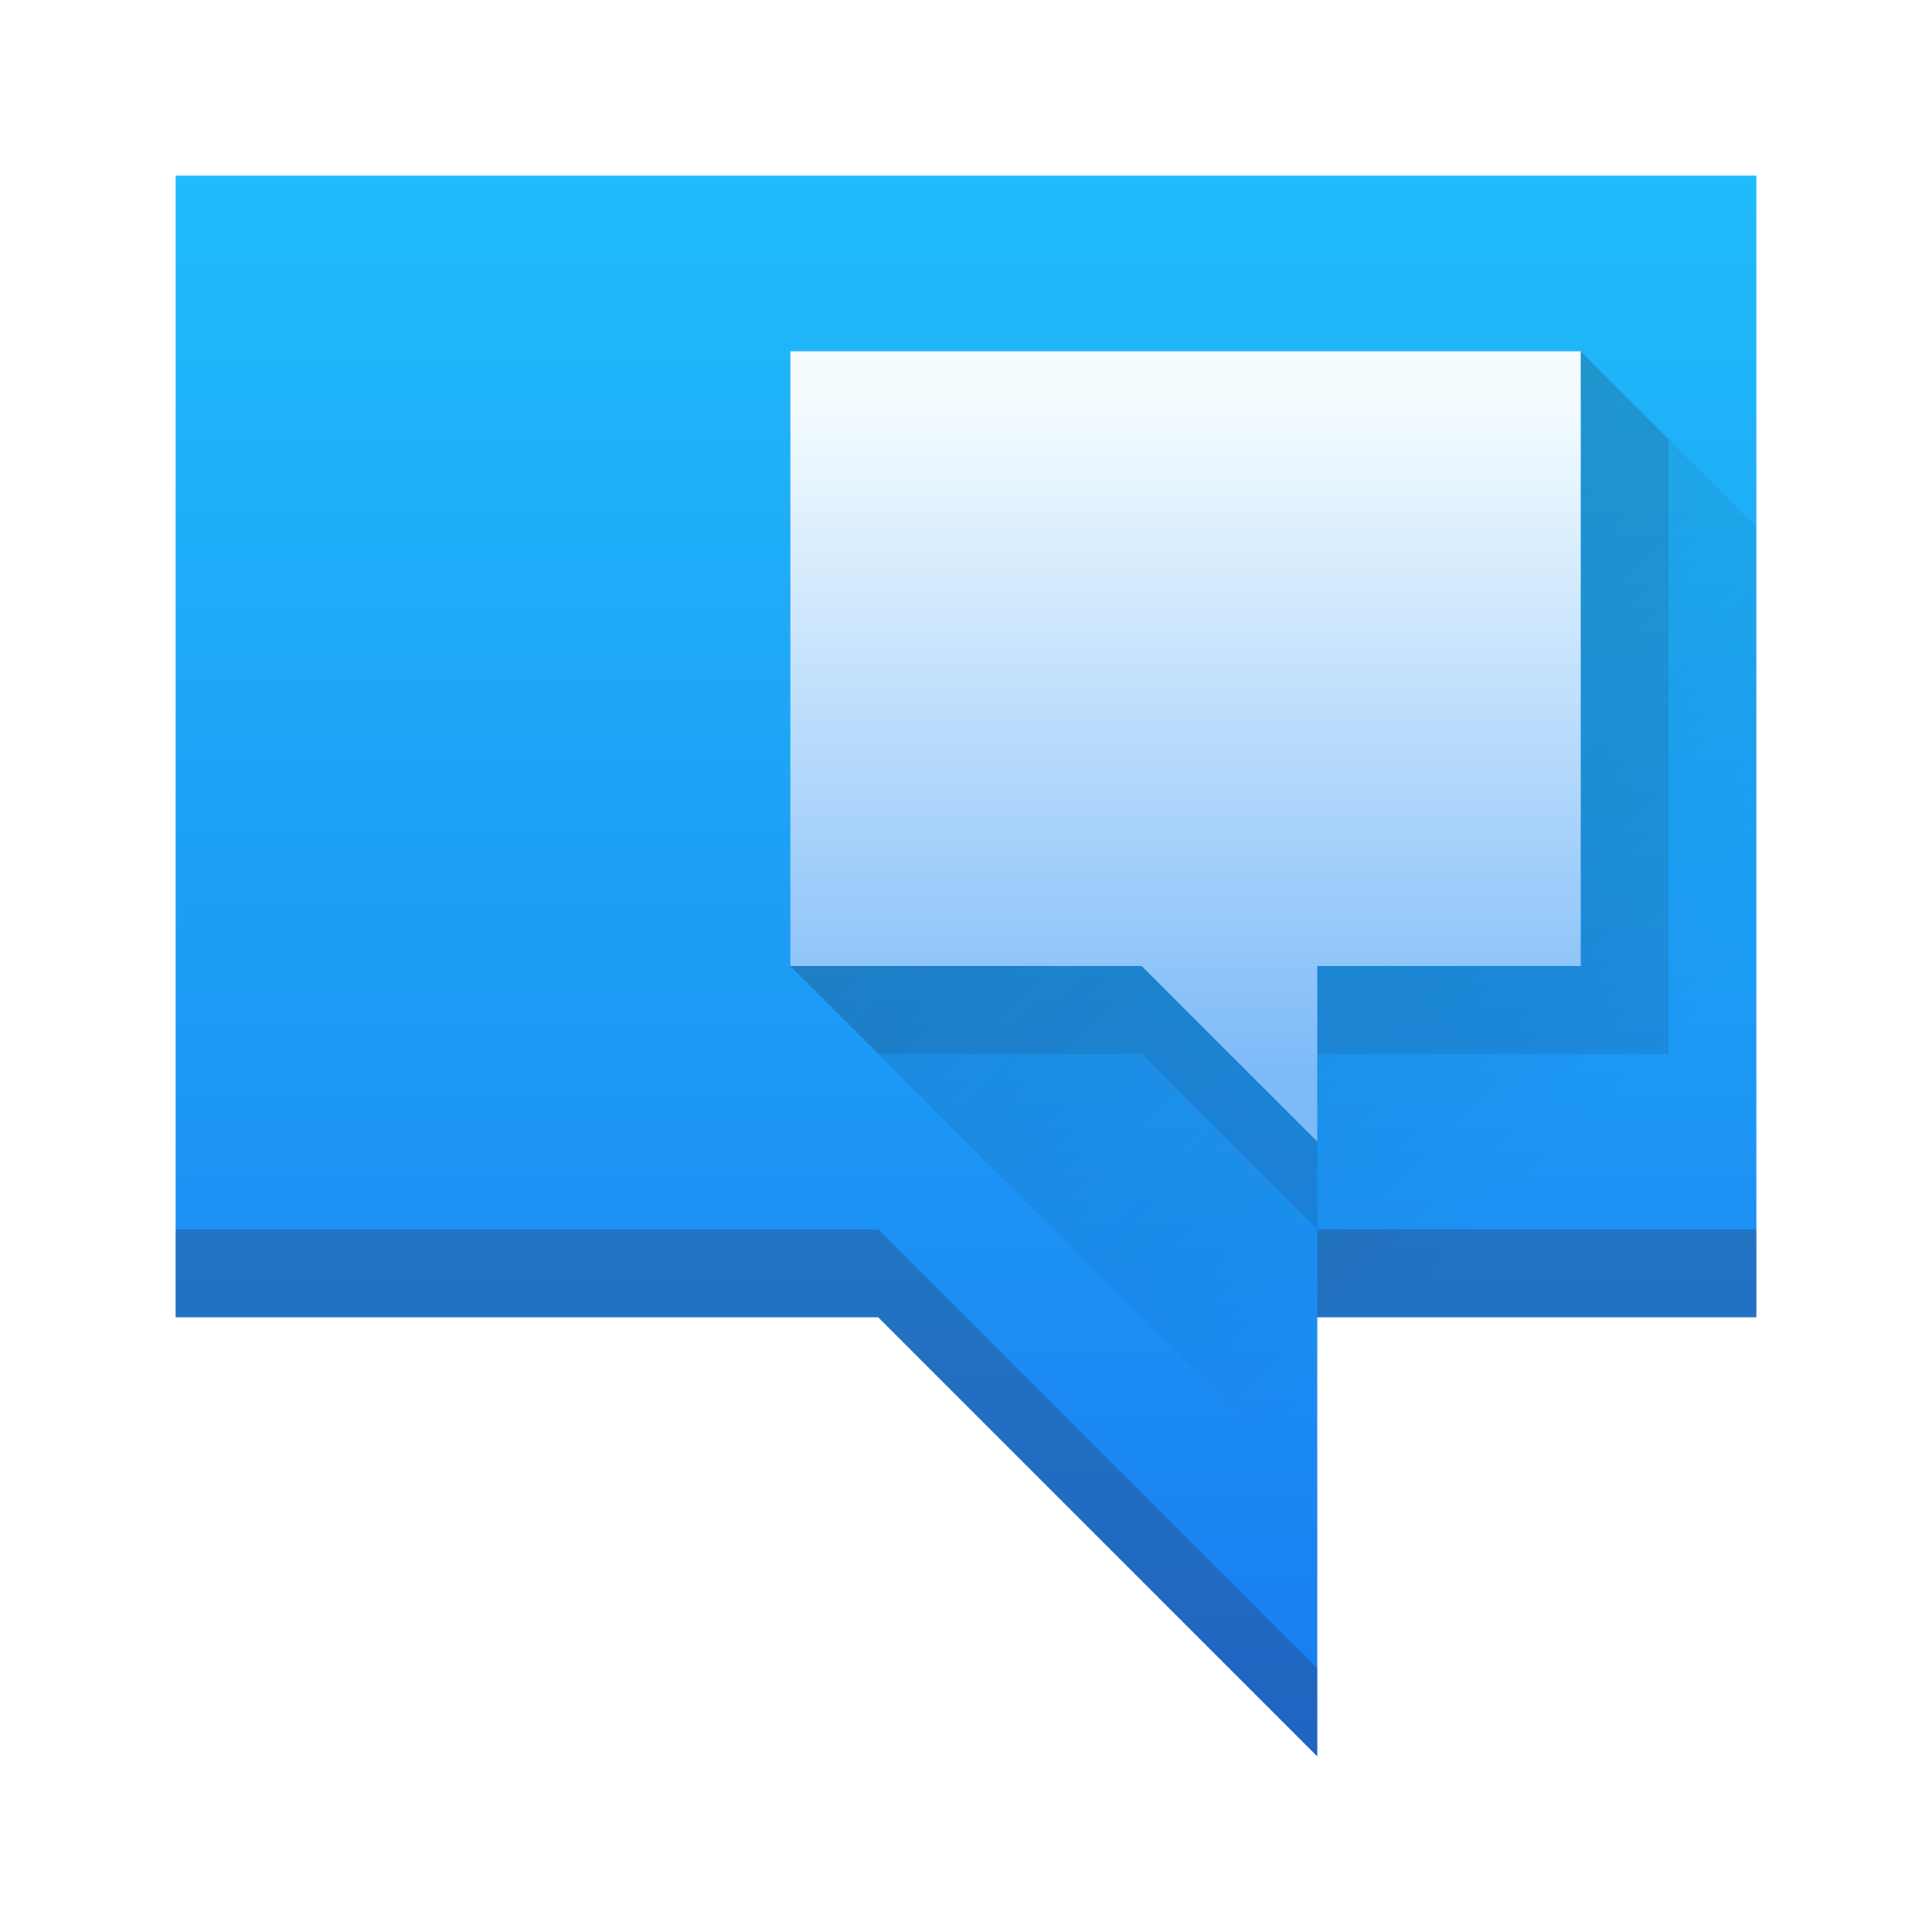
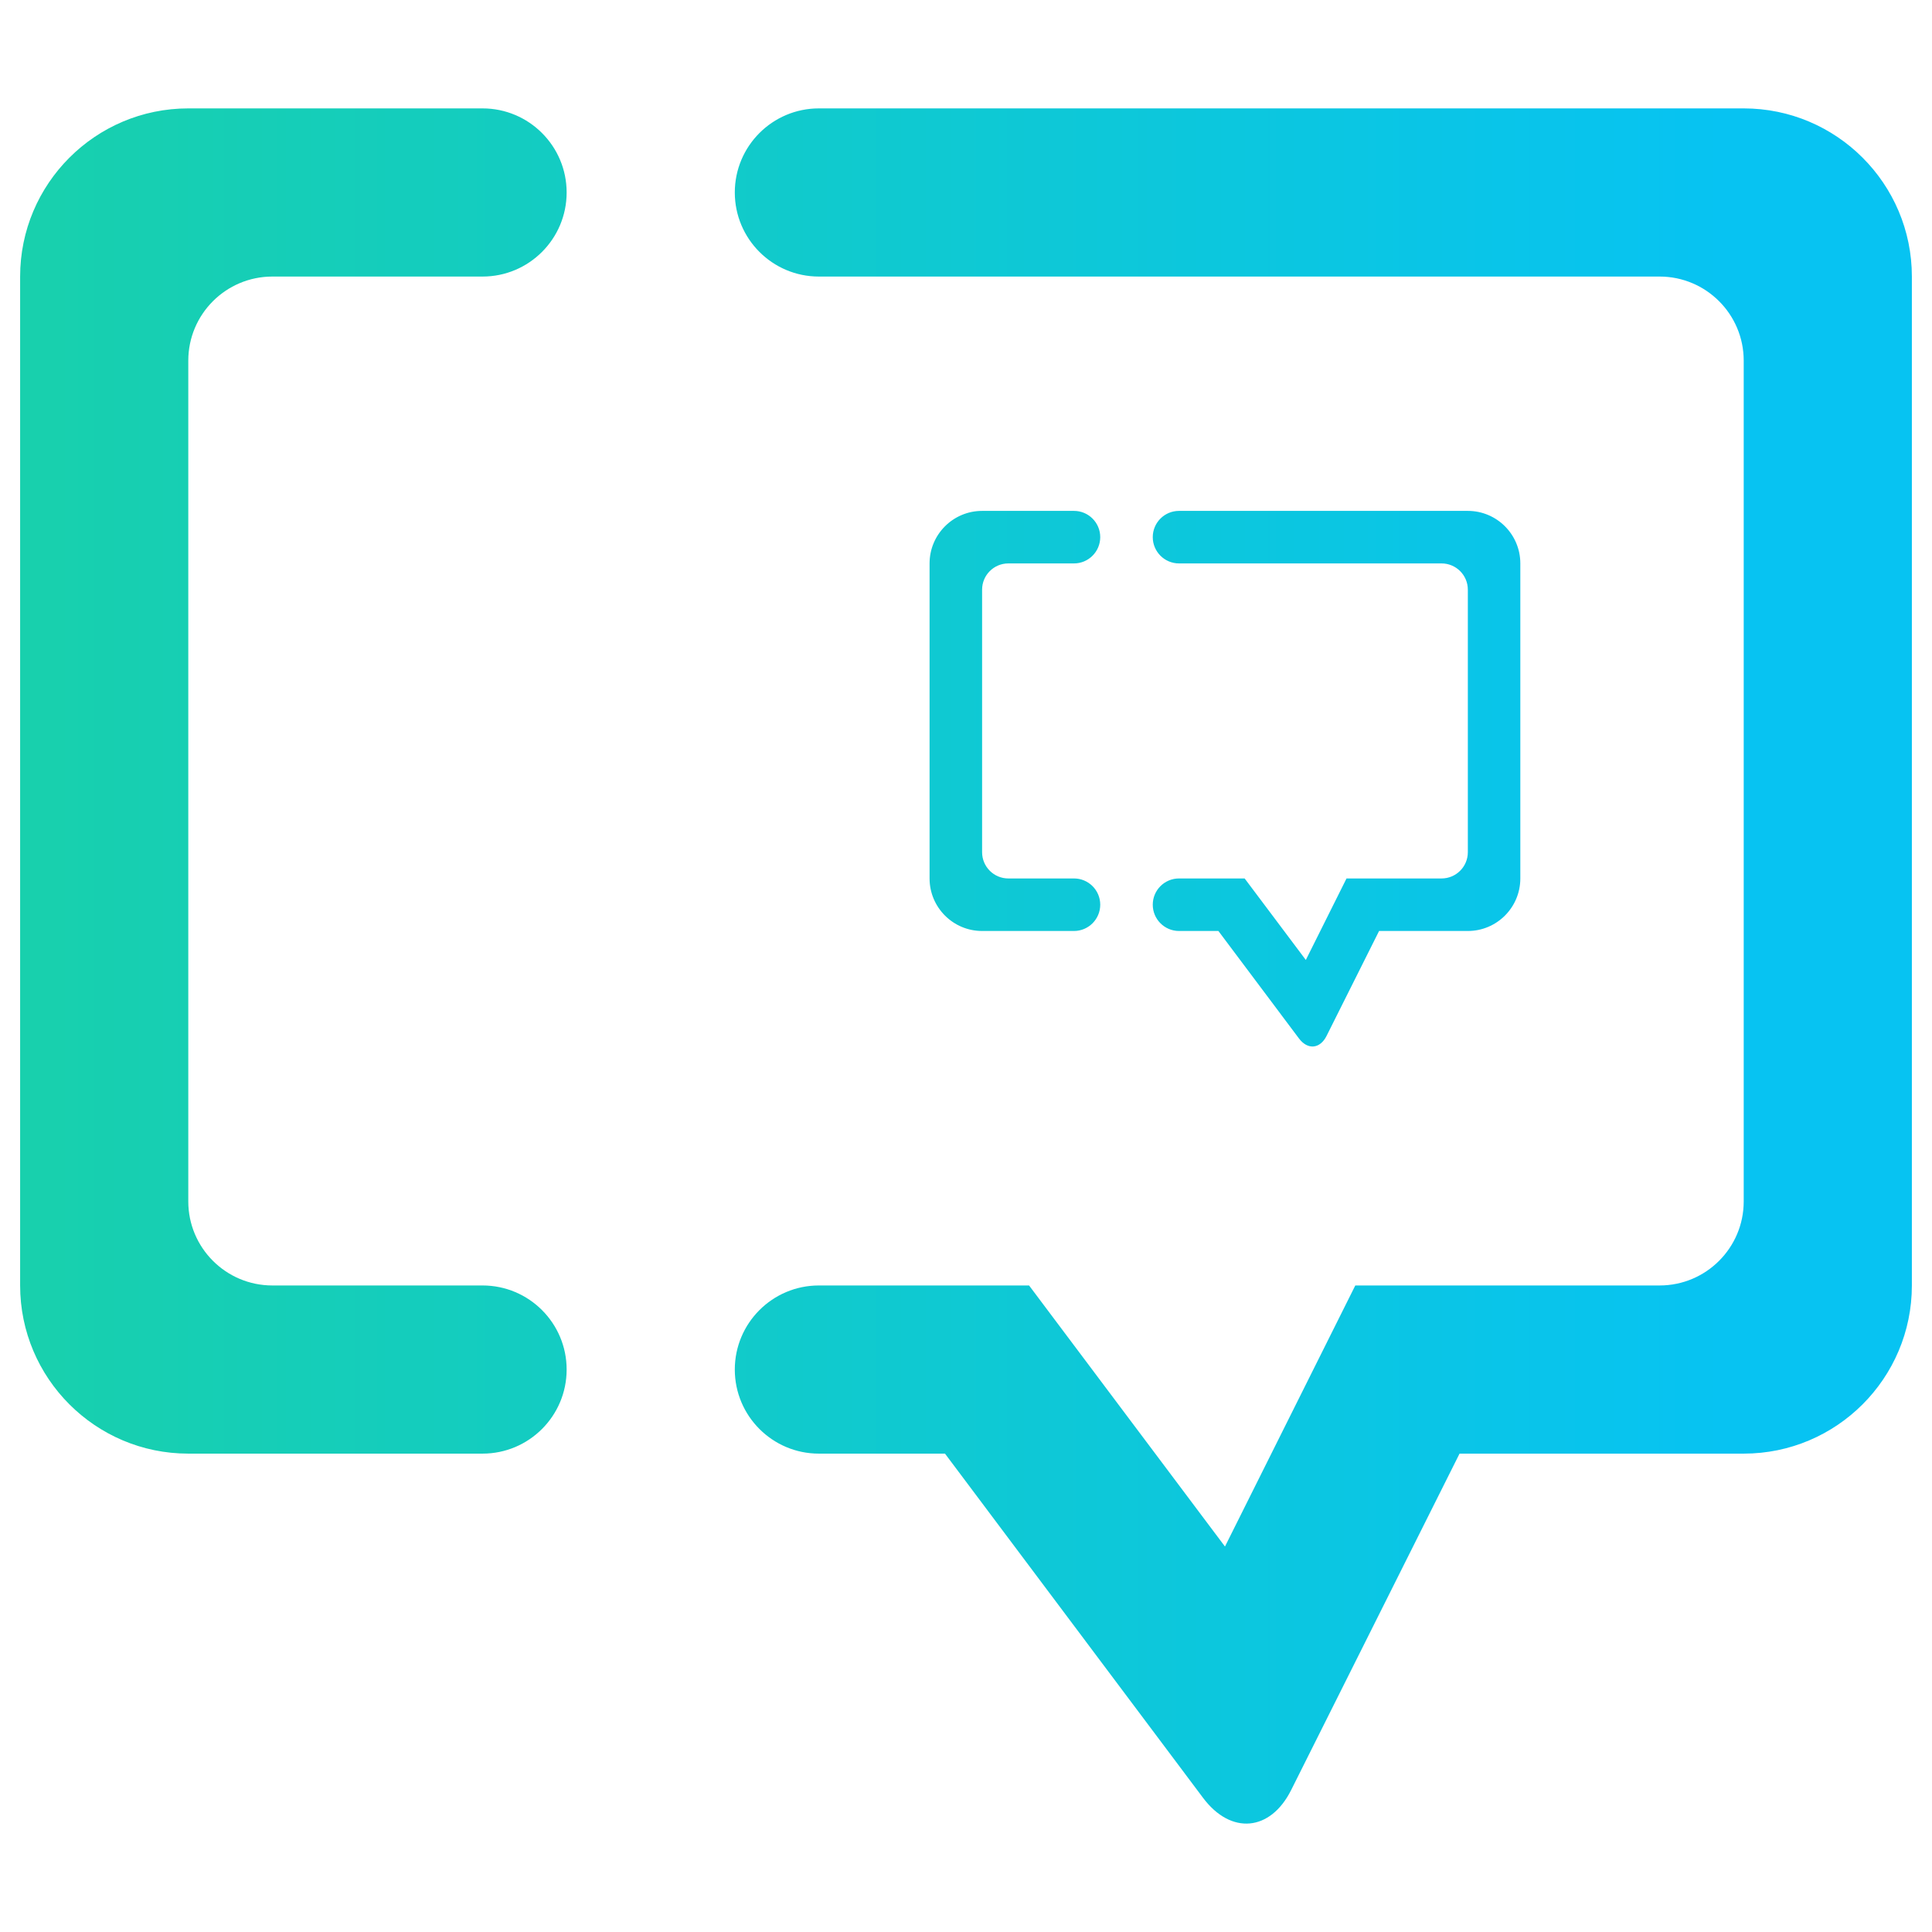
- <svg xmlns="http://www.w3.org/2000/svg" height="22" width="22">
-   <linearGradient id="a" gradientTransform="matrix(.6428571 0 0 .6428571 -246.5102 -330.8701)" gradientUnits="userSpaceOnUse" x2="0" y1="545.798" y2="517.798">
-     <stop offset="0" stop-color="#197cf1" />
-     <stop offset="1" stop-color="#20bcfa" />
+ <svg xmlns="http://www.w3.org/2000/svg" style="isolation:isolate" viewBox="0 0 48 48" width="48pt" height="48pt">
+   <linearGradient id="_lgradient_14" x1="0" y1="0.5" x2="1" y2="0.5" gradientTransform="matrix(47,0,0,42.614,0.5,2.693)" gradientUnits="userSpaceOnUse">
+     <stop offset="0%" stop-opacity="1" style="stop-color:rgb(24,208,173)" />
+     <stop offset="90.45%" stop-opacity="1" style="stop-color:rgb(7,195,242)" />
  </linearGradient>
-   <linearGradient id="b" gradientTransform="matrix(.2755102 0 0 .2755102 -96.79009 -138.0872)" gradientUnits="userSpaceOnUse" x2="0" y1="545.798" y2="517.798">
-     <stop offset="0" stop-color="#7cbaf8" />
-     <stop offset="1" stop-color="#f4fcff" />
-   </linearGradient>
-   <linearGradient id="c" gradientUnits="userSpaceOnUse" x1="9.071" x2="18.071" y1="3.864" y2="12.864">
-     <stop offset="0" stop-color="#292c2f" />
-     <stop offset="1" stop-opacity="0" />
-   </linearGradient>
-   <g stroke-width=".643">
-     <path d="m20 2v13h-5v5l-5-5h-8v-13z" fill="url(#a)" />
-     <path d="m18 4-9 7 6 6v-2h5v-9z" fill="url(#c)" fill-rule="evenodd" opacity=".2" />
-     <path d="m18 4 1 1v7l-4 0v2l-2-2h-3l-1-1v-7z" fill="#280000" opacity=".1" />
-     <path d="m18 4v7l-3 0v2l-2-2h-4v-7z" fill="url(#b)" />
-     <path d="m2 14v1h8l5 5v-1l-5-5zm13 0v1h5v-1z" fill="#3c0000" opacity=".2" />
-   </g>
+   <path d=" M 20.344 6.871 L 20.344 6.871 C 19.192 6.871 18.256 5.935 18.256 4.782 L 18.256 4.782 C 18.256 3.629 19.192 2.693 20.344 2.693 L 20.344 2.693 L 43.322 2.693 C 45.628 2.693 47.5 4.565 47.5 6.871 L 47.5 31.937 C 47.5 34.243 45.628 36.115 43.322 36.115 L 36.262 36.115 L 32.079 44.472 C 31.563 45.503 30.583 45.591 29.891 44.669 L 23.478 36.115 L 20.344 36.115 L 20.344 36.115 C 19.192 36.115 18.256 35.179 18.256 34.026 L 18.256 34.026 C 18.256 32.873 19.192 31.937 20.344 31.937 L 20.344 31.937 L 25.567 31.937 L 30.434 38.423 L 33.672 31.937 L 41.233 31.937 C 42.386 31.937 43.322 31.001 43.322 29.849 L 43.322 8.96 C 43.322 7.807 42.386 6.871 41.233 6.871 L 20.344 6.871 L 20.344 6.871 L 20.344 6.871 Z  M 11.989 31.937 L 11.989 31.937 C 13.142 31.937 14.078 32.873 14.078 34.026 L 14.078 34.026 C 14.078 35.179 13.142 36.115 11.989 36.115 L 11.989 36.115 L 4.678 36.115 C 2.372 36.115 0.5 34.243 0.5 31.937 L 0.5 6.871 C 0.5 4.565 2.372 2.693 4.678 2.693 L 11.989 2.693 L 11.989 2.693 C 13.142 2.693 14.078 3.629 14.078 4.782 L 14.078 4.782 C 14.078 5.935 13.142 6.871 11.989 6.871 L 11.989 6.871 L 6.767 6.871 C 5.614 6.871 4.678 7.807 4.678 8.96 L 4.678 29.849 C 4.678 31.001 5.614 31.937 6.767 31.937 L 11.989 31.937 L 11.989 31.937 L 11.989 31.937 Z  M 29.292 13.998 L 29.292 13.998 C 28.932 13.998 28.64 13.705 28.64 13.345 L 28.64 13.345 C 28.64 12.985 28.932 12.693 29.292 12.693 L 29.292 12.693 L 36.468 12.693 C 37.188 12.693 37.772 13.278 37.772 13.998 L 37.772 21.825 C 37.772 22.545 37.188 23.13 36.468 23.13 L 34.263 23.13 L 32.957 25.739 C 32.795 26.061 32.489 26.089 32.273 25.801 L 30.271 23.13 L 29.292 23.13 L 29.292 23.13 C 28.932 23.13 28.64 22.837 28.64 22.477 L 28.64 22.477 C 28.64 22.117 28.932 21.825 29.292 21.825 L 29.292 21.825 L 30.923 21.825 L 32.443 23.85 L 33.454 21.825 L 35.815 21.825 C 36.175 21.825 36.468 21.533 36.468 21.173 L 36.468 14.65 C 36.468 14.29 36.175 13.998 35.815 13.998 L 29.292 13.998 L 29.292 13.998 Z  M 26.683 21.825 L 26.683 21.825 C 27.043 21.825 27.335 22.117 27.335 22.477 L 27.335 22.477 C 27.335 22.837 27.043 23.13 26.683 23.13 L 26.683 23.13 L 24.4 23.13 C 23.68 23.13 23.095 22.545 23.095 21.825 L 23.095 13.998 C 23.095 13.278 23.68 12.693 24.4 12.693 L 26.683 12.693 L 26.683 12.693 C 27.043 12.693 27.335 12.985 27.335 13.345 L 27.335 13.345 C 27.335 13.705 27.043 13.998 26.683 13.998 L 26.683 13.998 L 25.052 13.998 C 24.692 13.998 24.4 14.29 24.4 14.65 L 24.4 21.173 C 24.4 21.533 24.692 21.825 25.052 21.825 L 26.683 21.825 Z " fill-rule="evenodd" fill="url(#_lgradient_14)" />
</svg>
